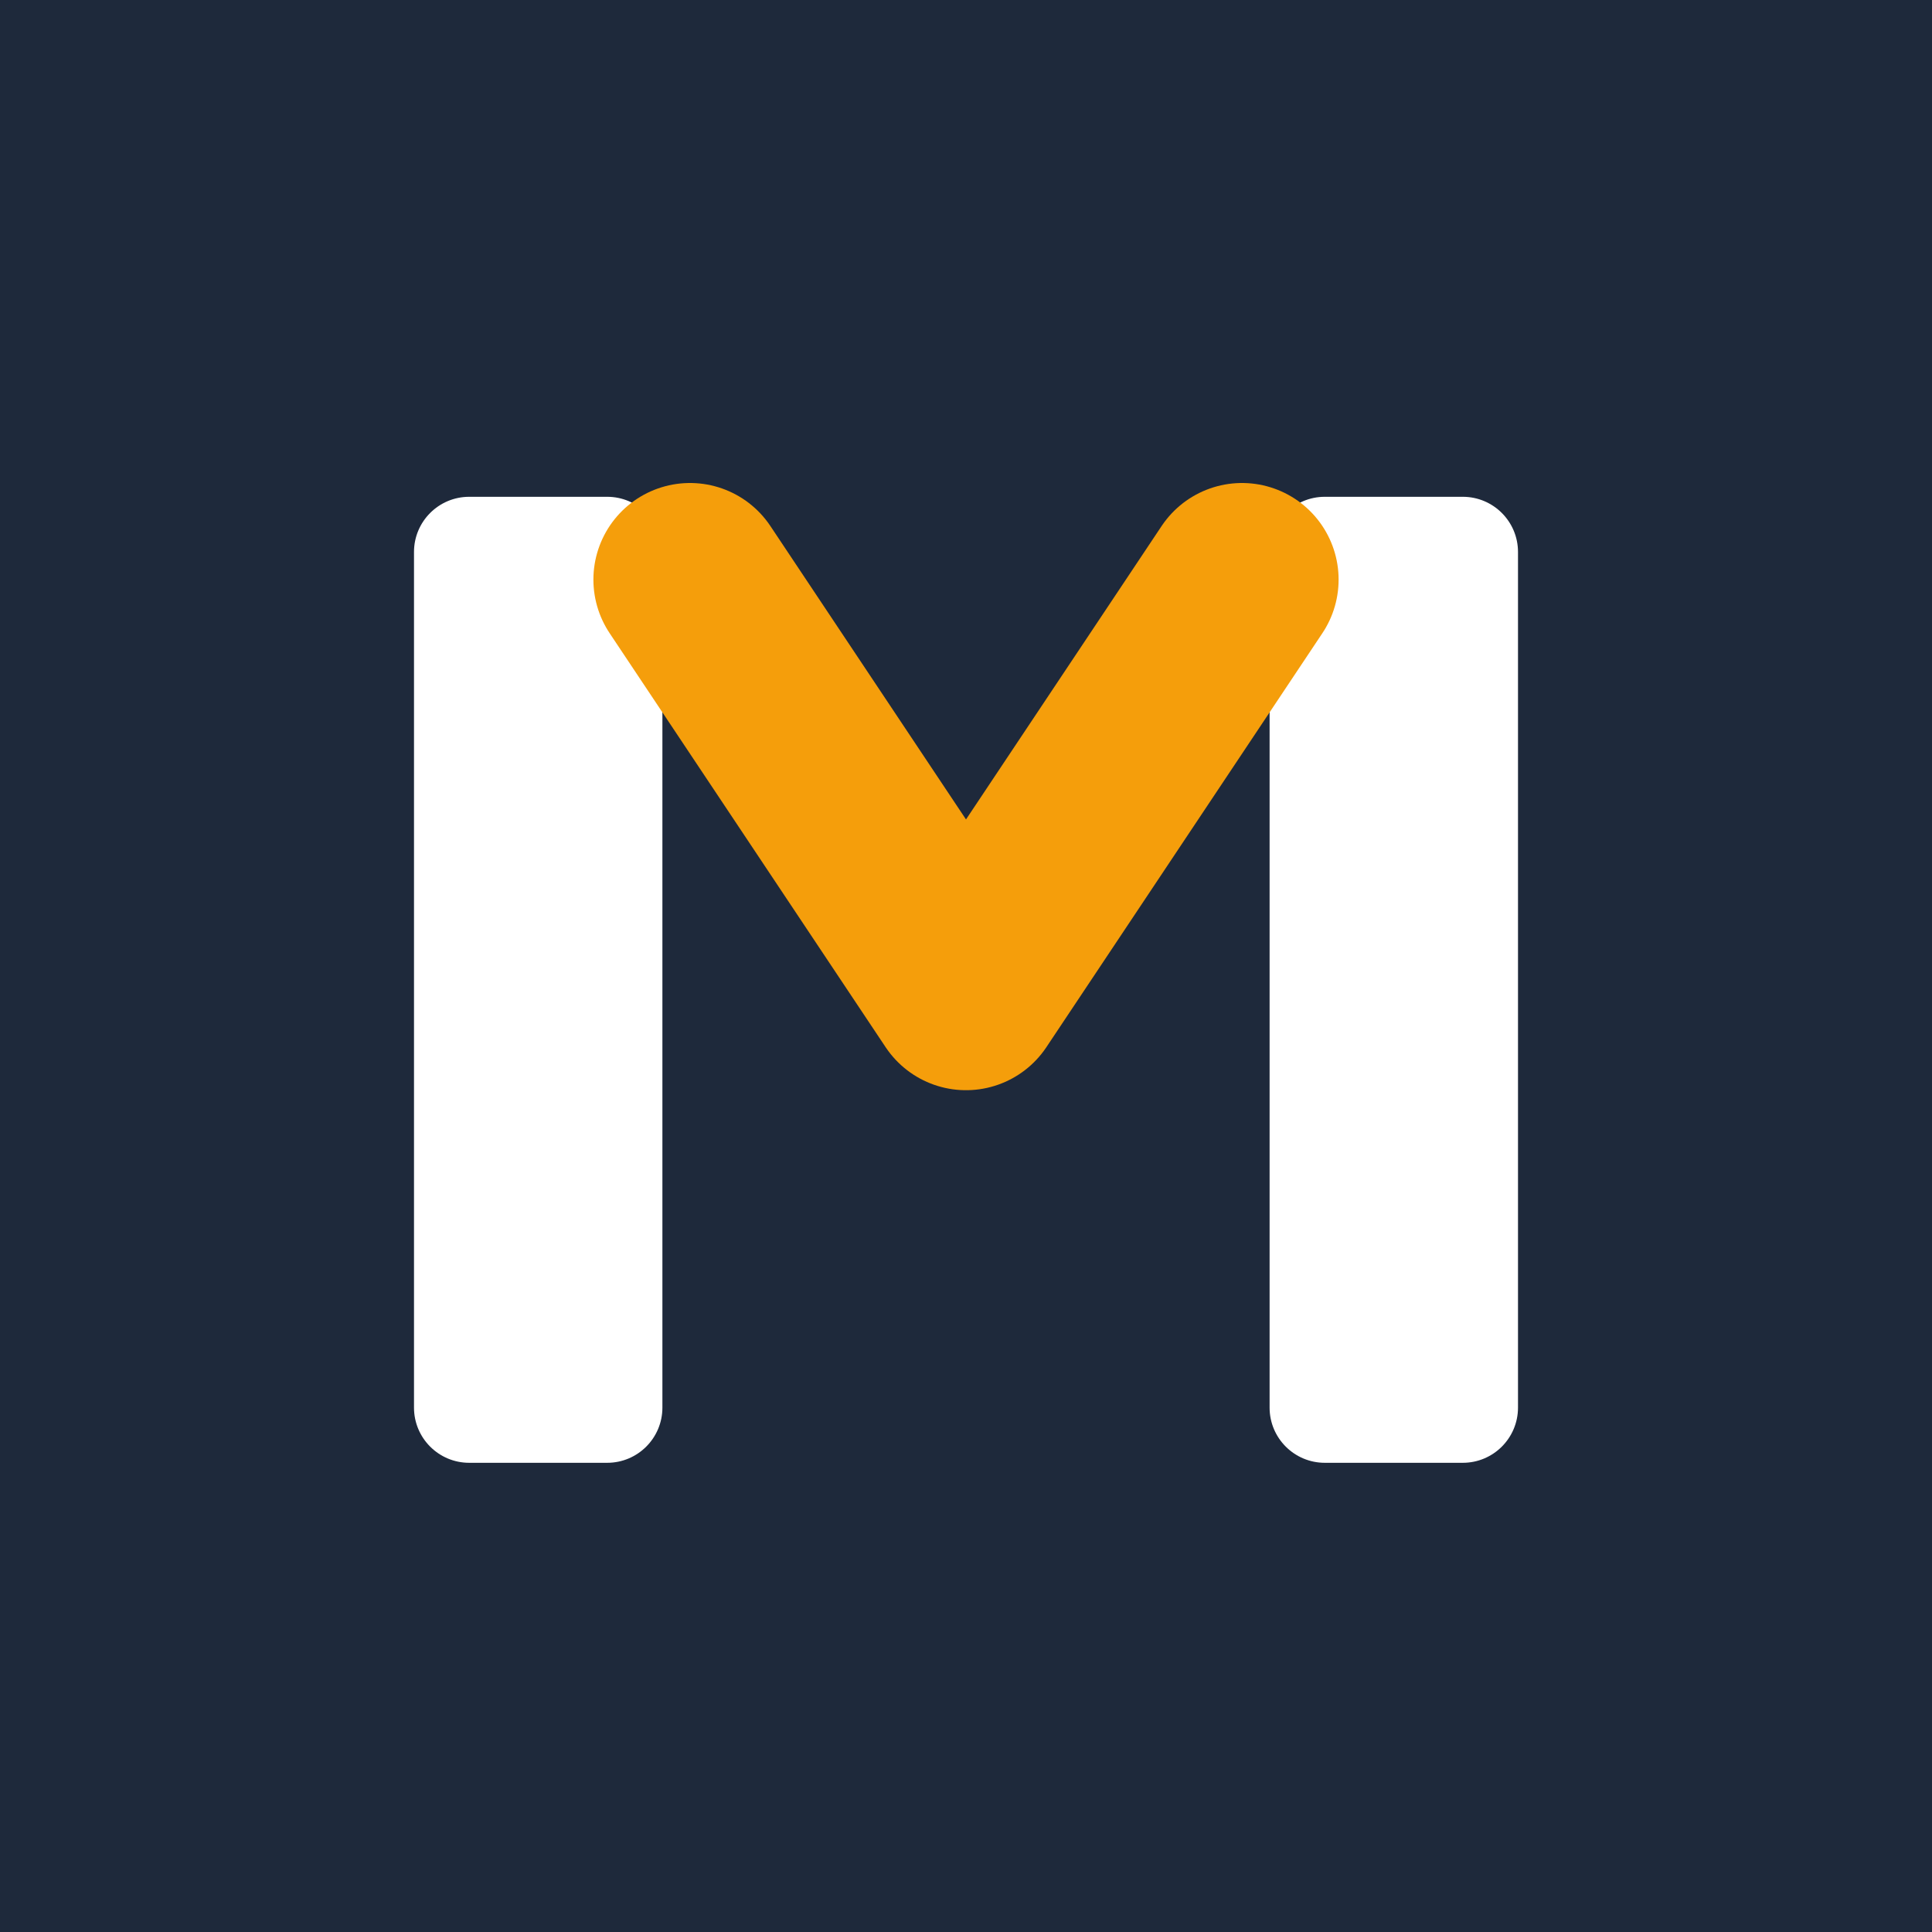
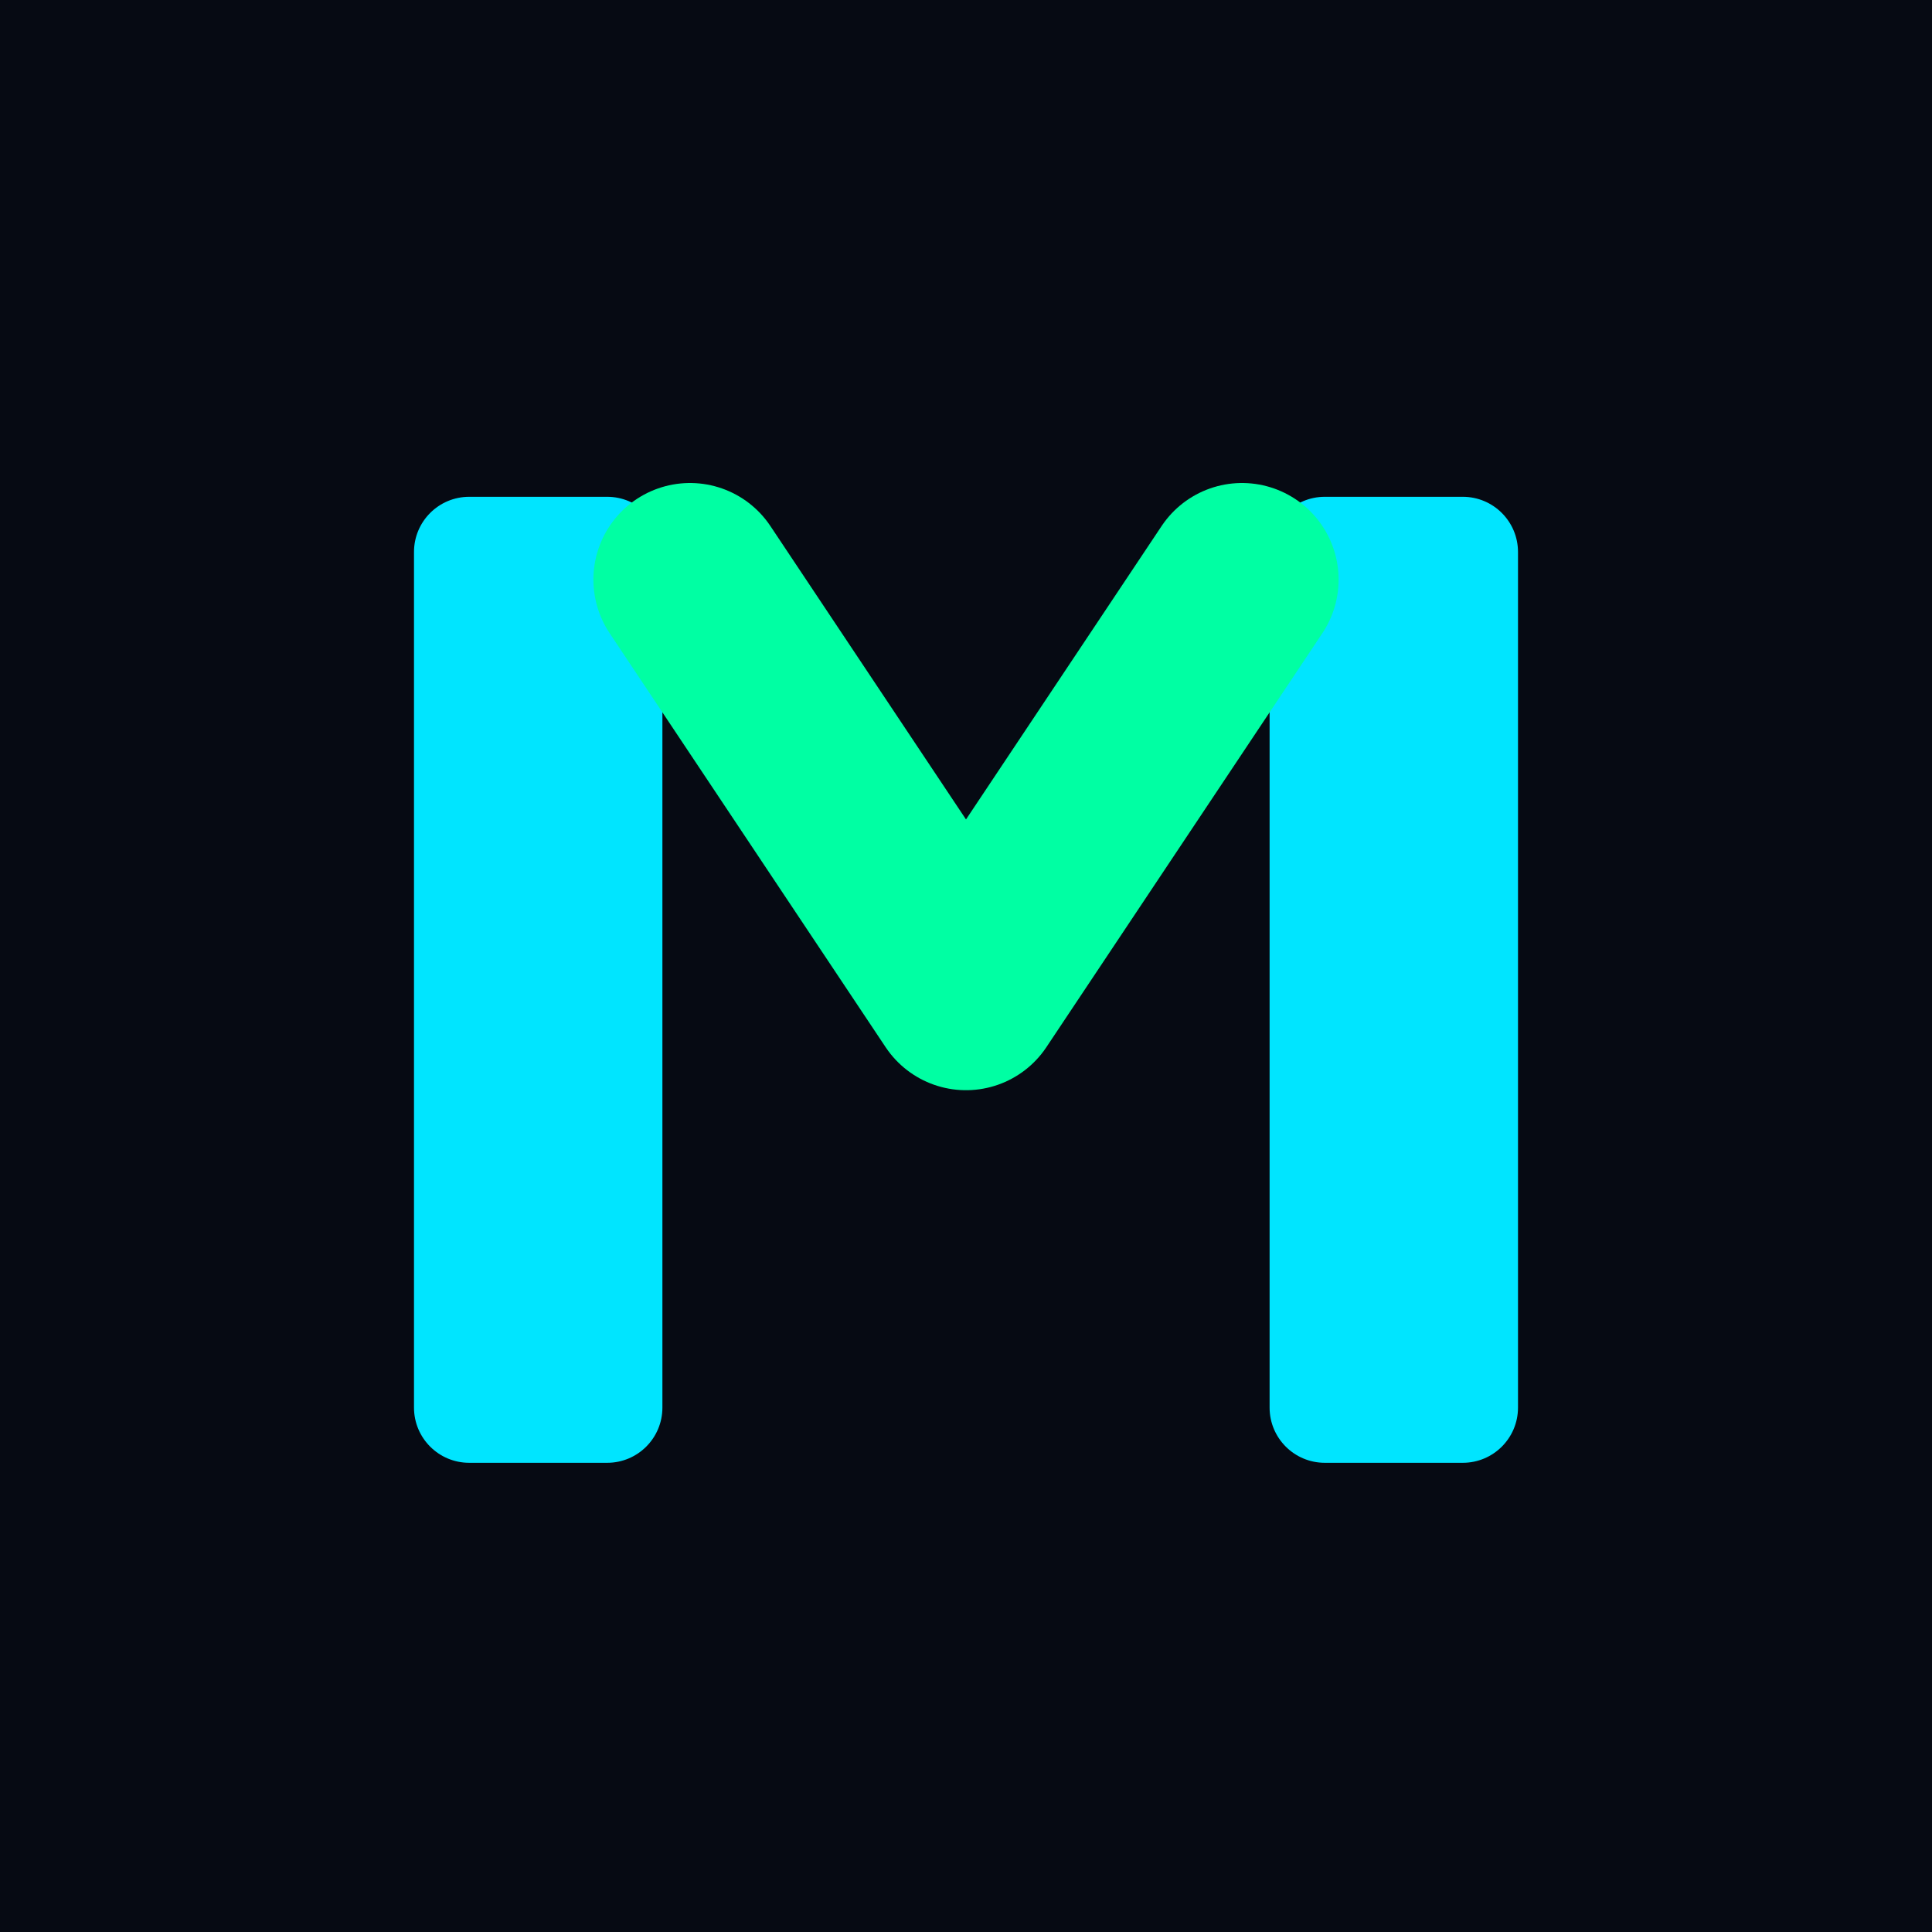
<svg xmlns="http://www.w3.org/2000/svg" width="1024" height="1024" viewBox="0 0 1024 1024">
-   <rect width="1024" height="1024" fill="#1E293B" />
+   <rect width="1024" height="1024" fill="#060A13" />
  <g transform="scale(7.314286)">
-     <rect x="30" y="36" width="18" height="70" rx="4" fill="#FFFFFF" />
-     <rect x="92" y="36" width="18" height="70" rx="4" fill="#FFFFFF" />
-     <polyline points="50,42 70,72 90,42" fill="none" stroke="#F59E0B" stroke-width="14" stroke-linecap="round" stroke-linejoin="round" />
+     <rect x="30" y="36" width="18" height="70" rx="4" fill="#00E5FF" />
+     <rect x="92" y="36" width="18" height="70" rx="4" fill="#00E5FF" />
+     <polyline points="50,42 70,72 90,42" fill="none" stroke="#00FFA3" stroke-width="14" stroke-linecap="round" stroke-linejoin="round" />
  </g>
</svg>
